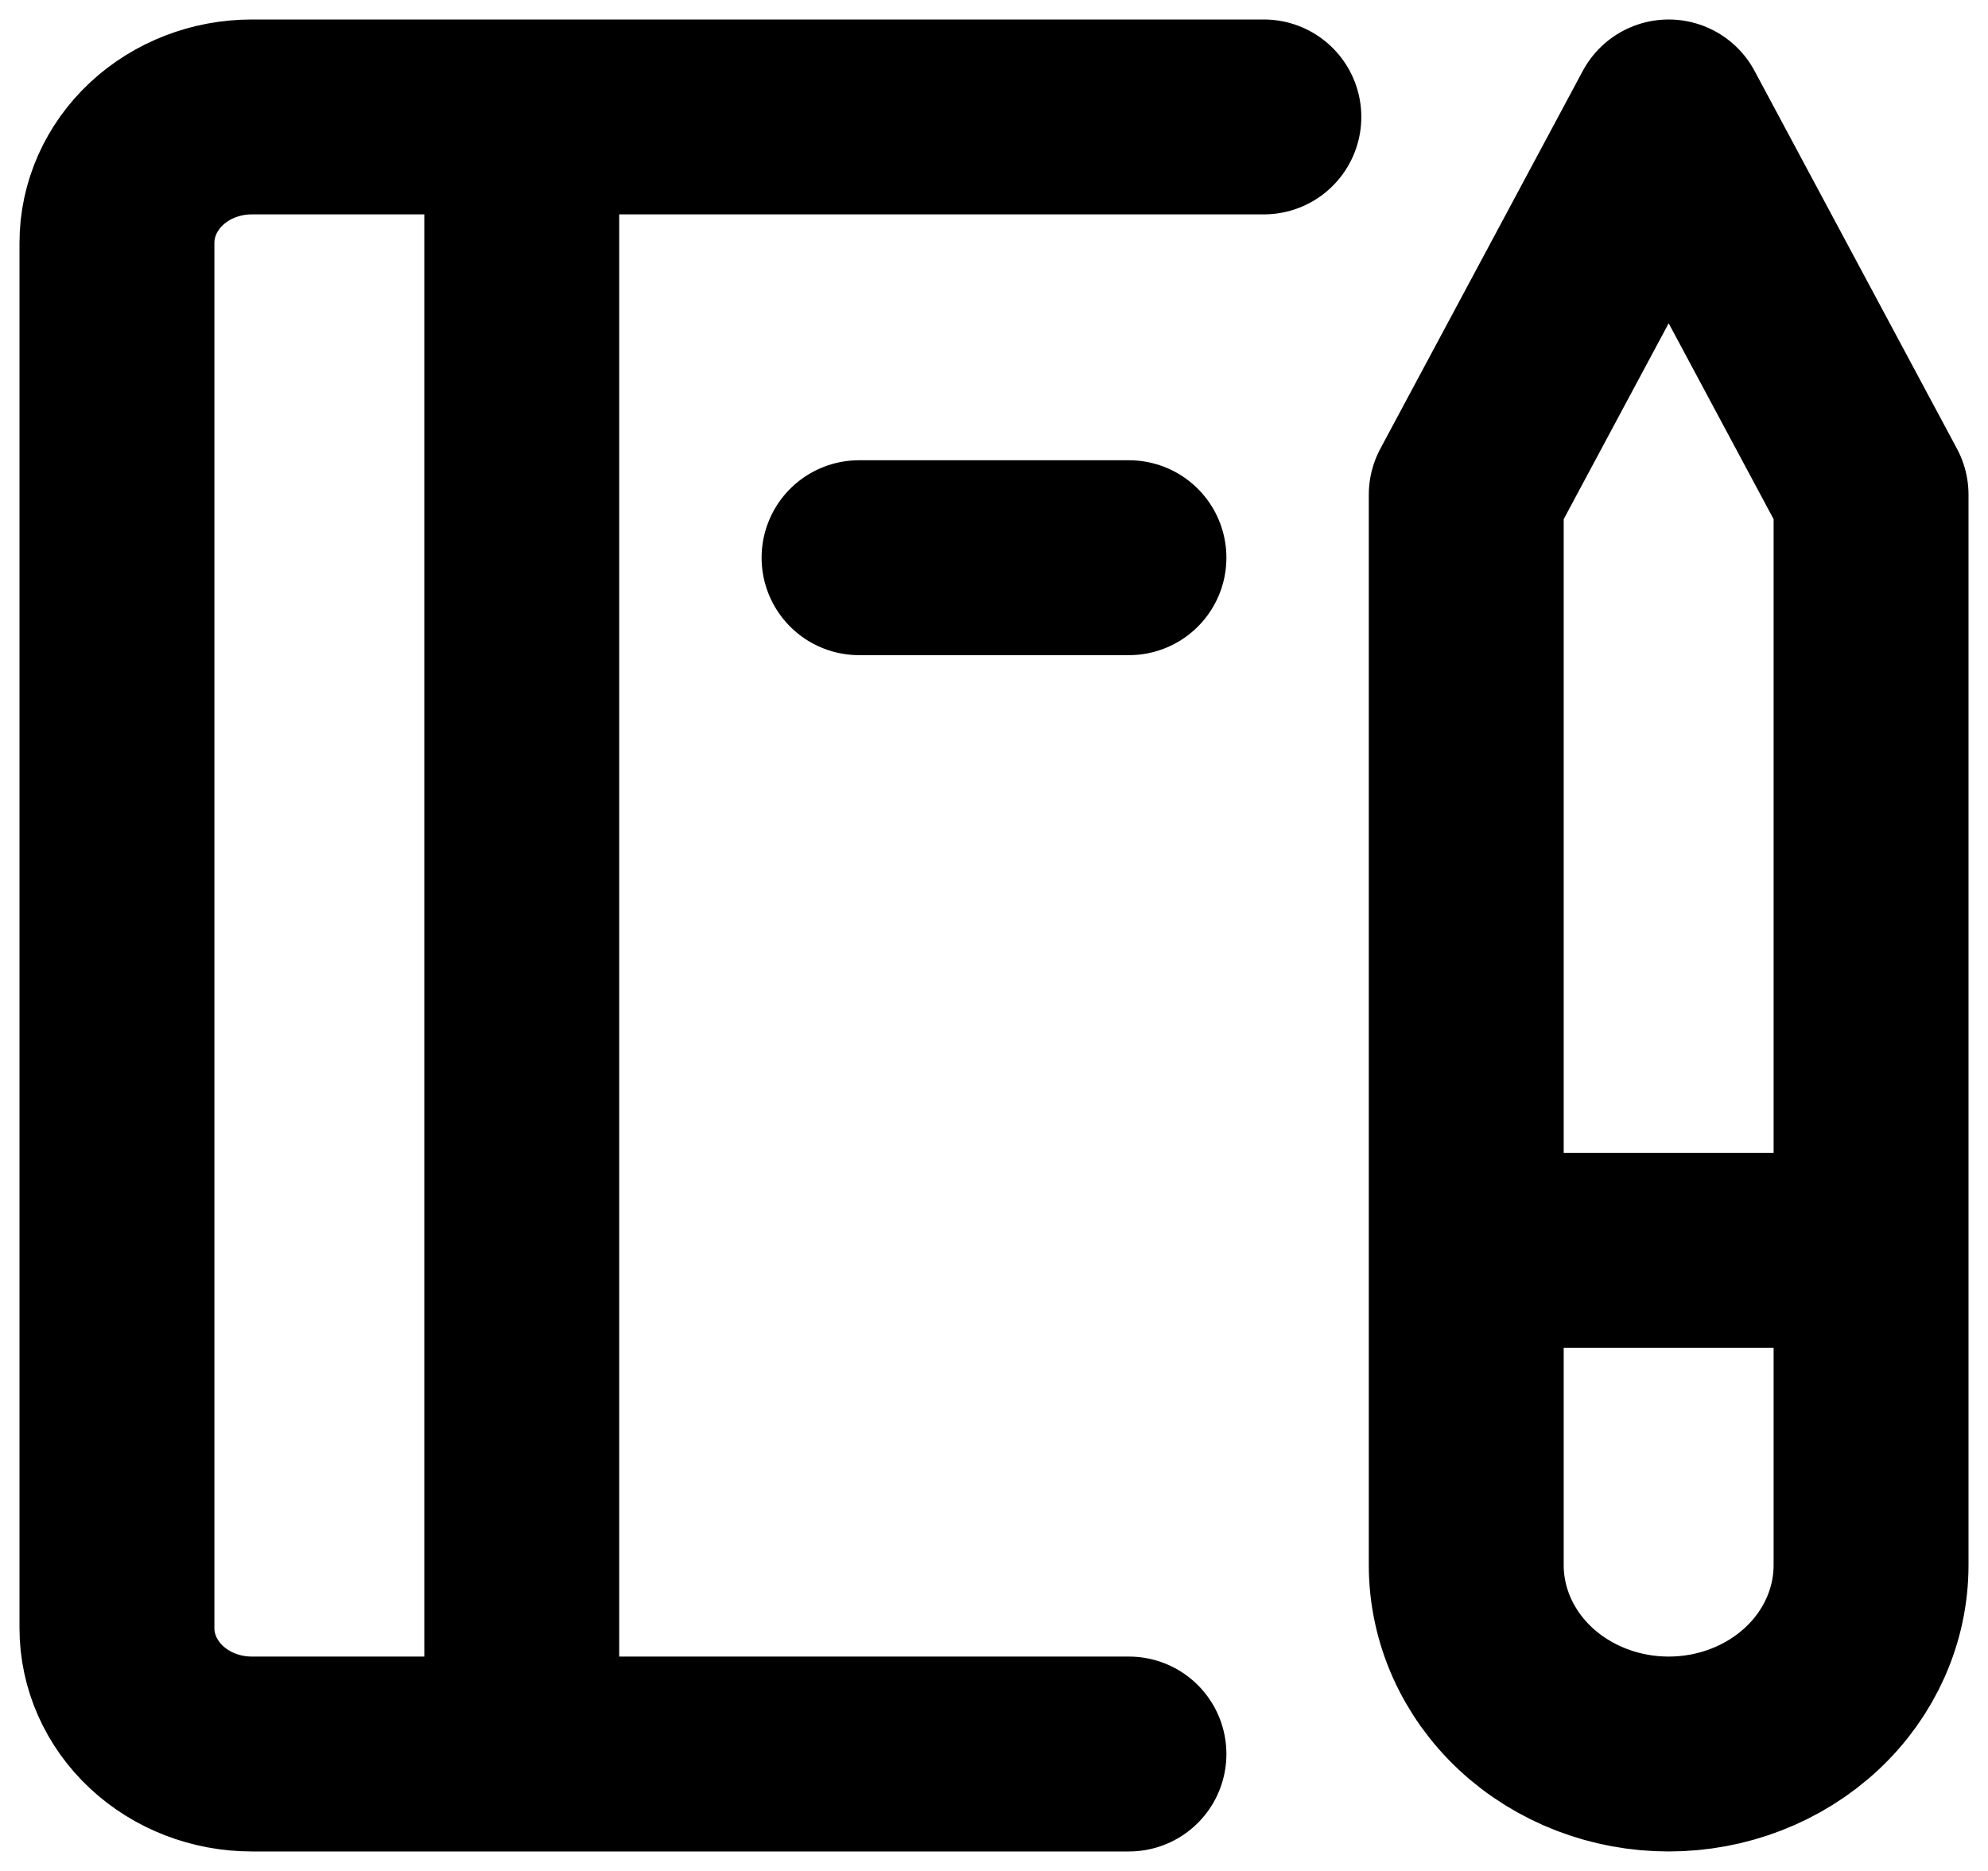
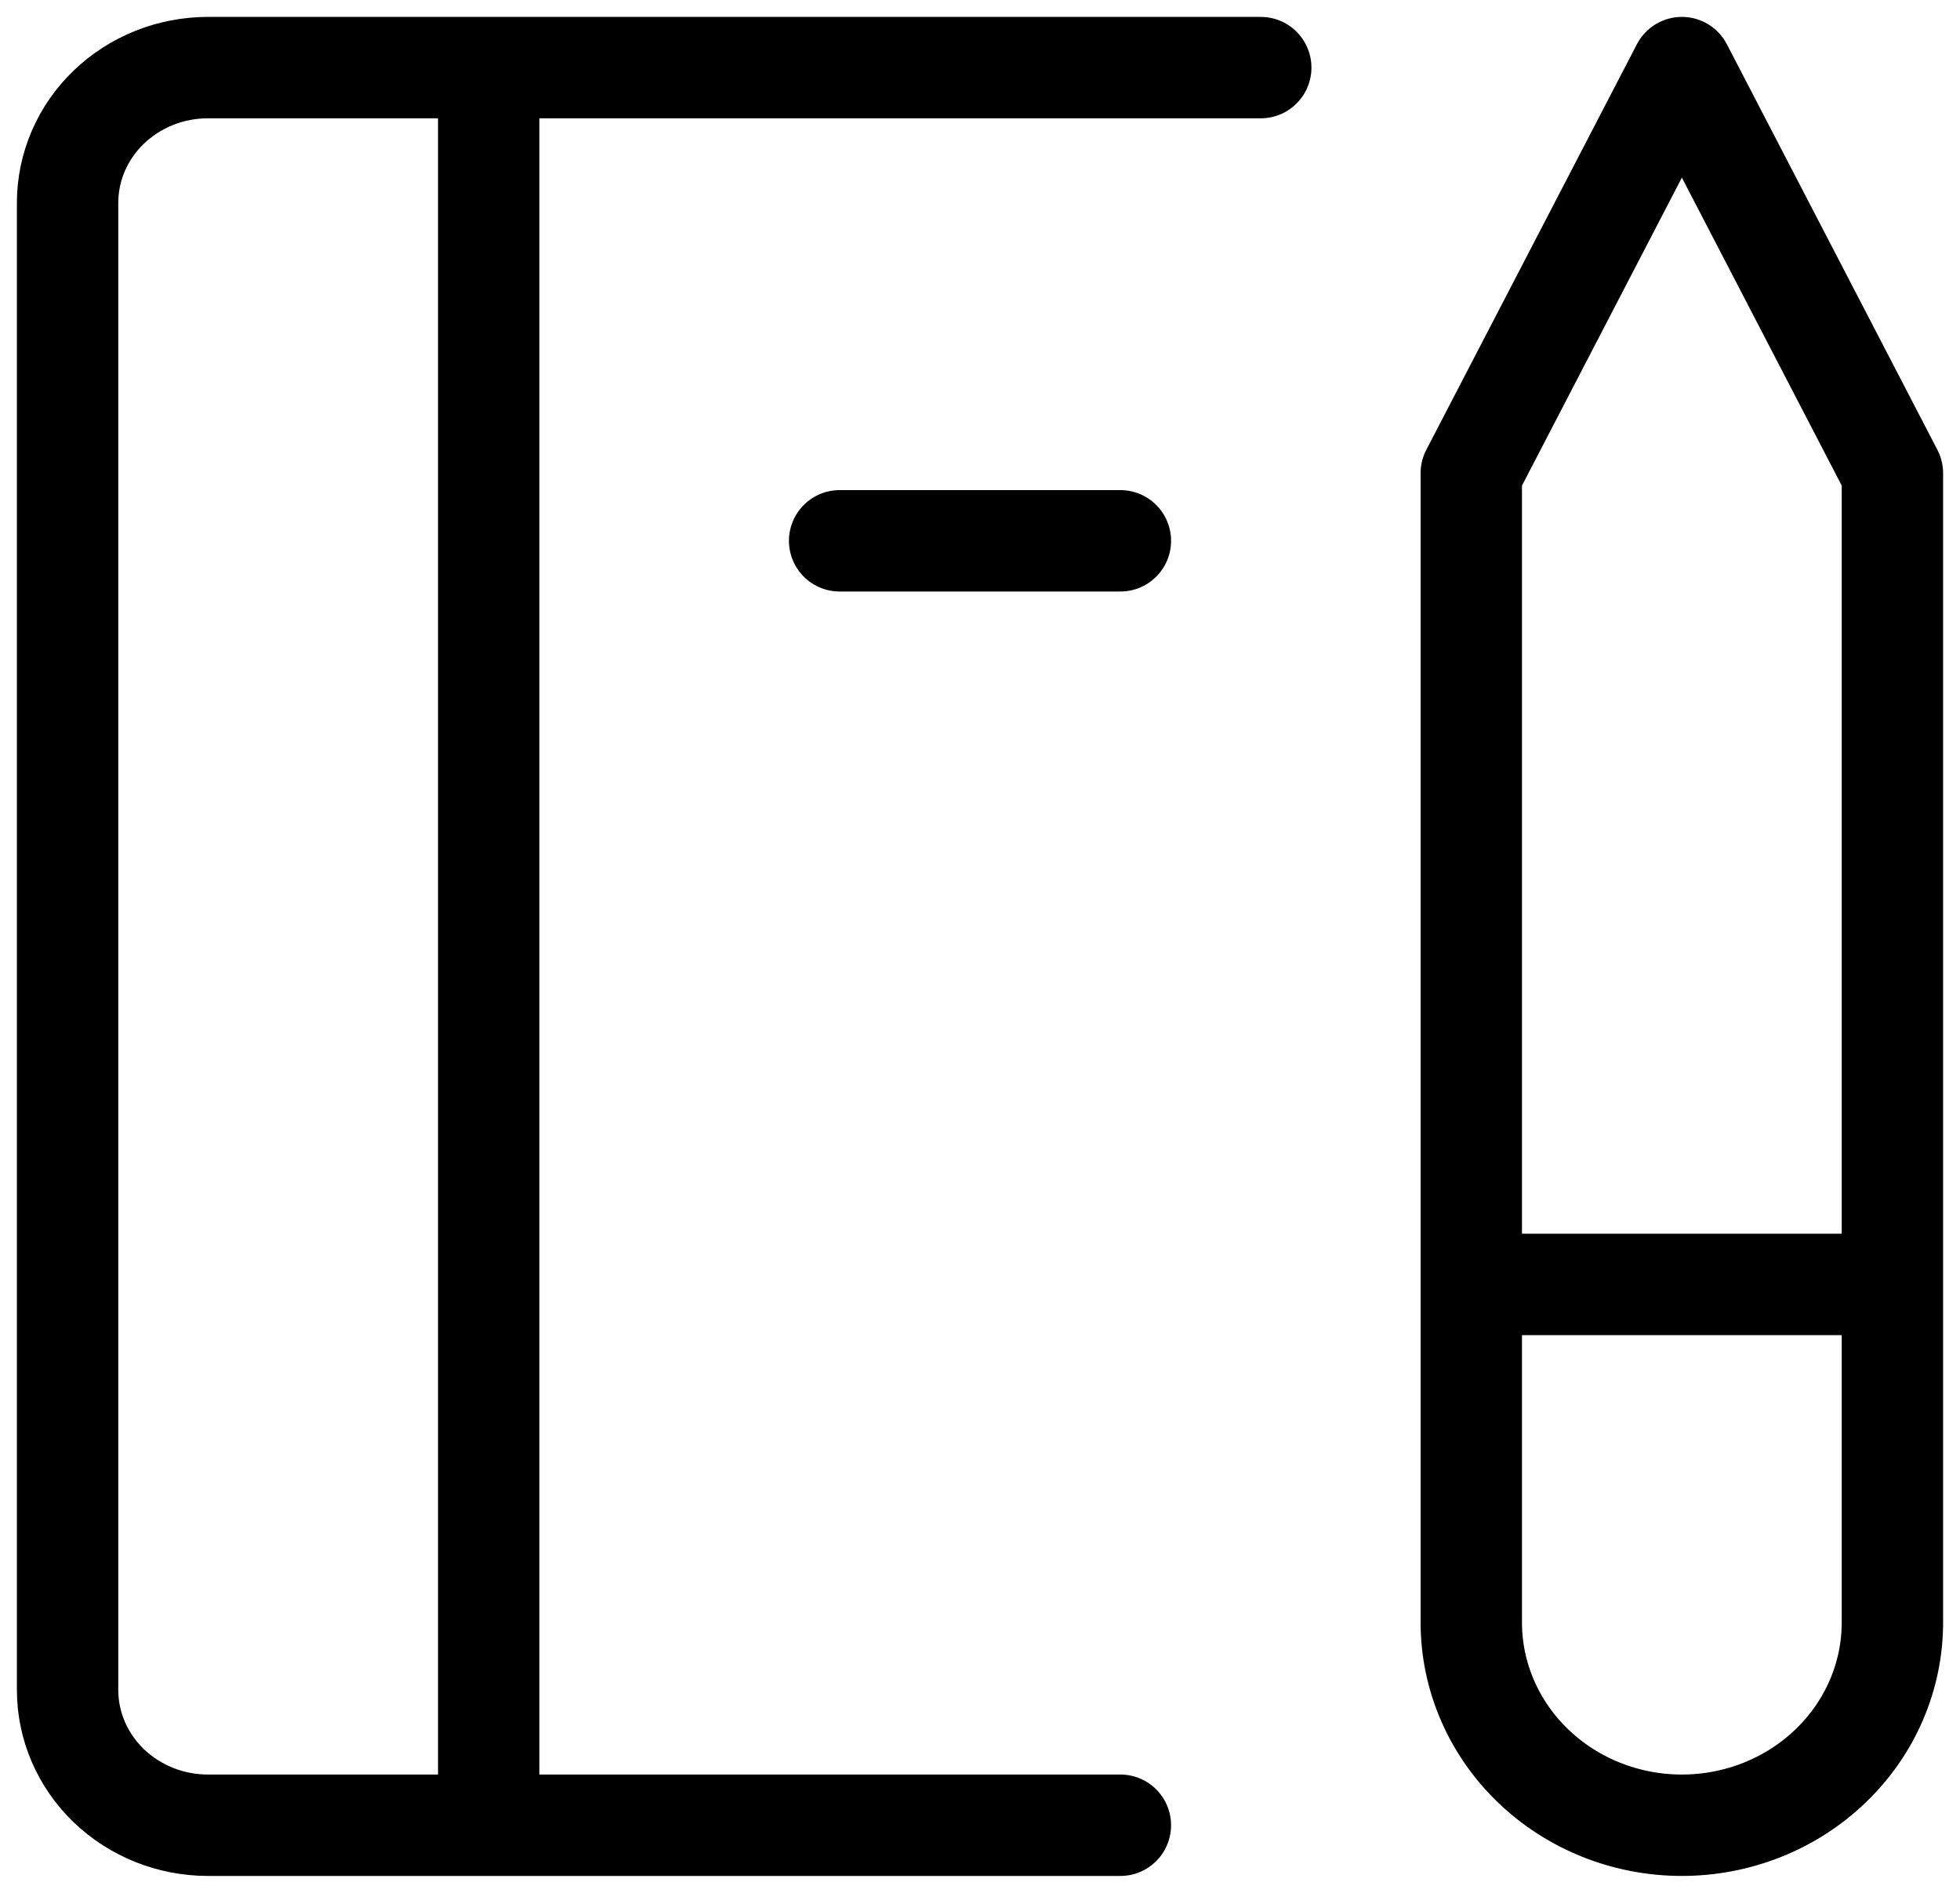
- <svg xmlns="http://www.w3.org/2000/svg" width="51" height="48" viewBox="0 0 51 48" fill="none">
-   <path d="M28.962 45H6.462C5.543 45 4.663 44.66 4.014 44.054C3.365 43.448 3 42.626 3 41.769V6.231C3 5.374 3.365 4.552 4.014 3.946C4.663 3.34 5.543 3 6.462 3H32.423M37.615 32.077H48M13.385 3V45M22.038 14.308H28.962M37.615 12.692L42.808 3L48 12.692V40.154C48 41.439 47.453 42.672 46.479 43.581C45.505 44.489 44.185 45 42.808 45C41.431 45 40.11 44.489 39.136 43.581C38.162 42.672 37.615 41.439 37.615 40.154V12.692Z" stroke="black" stroke-width="5" stroke-linecap="round" stroke-linejoin="round" />
+ <svg xmlns="http://www.w3.org/2000/svg" width="29" height="28" viewBox="0 0 29 28" fill="none">
+   <path d="M16.577 27H3.077C2.526 27 1.998 26.789 1.608 26.414C1.219 26.039 1 25.53 1 25V3C1 2.47 1.219 1.961 1.608 1.586C1.998 1.211 2.526 1 3.077 1H18.654M21.769 19H28M7.231 1V27M12.423 8H16.577M21.769 7L24.885 1L28 7V24C28 24.796 27.672 25.559 27.087 26.121C26.503 26.684 25.711 27 24.885 27C24.058 27 23.266 26.684 22.682 26.121C22.098 25.559 21.769 24.796 21.769 24V7Z" stroke="black" stroke-width="1.5" stroke-linecap="round" stroke-linejoin="round" />
</svg>
